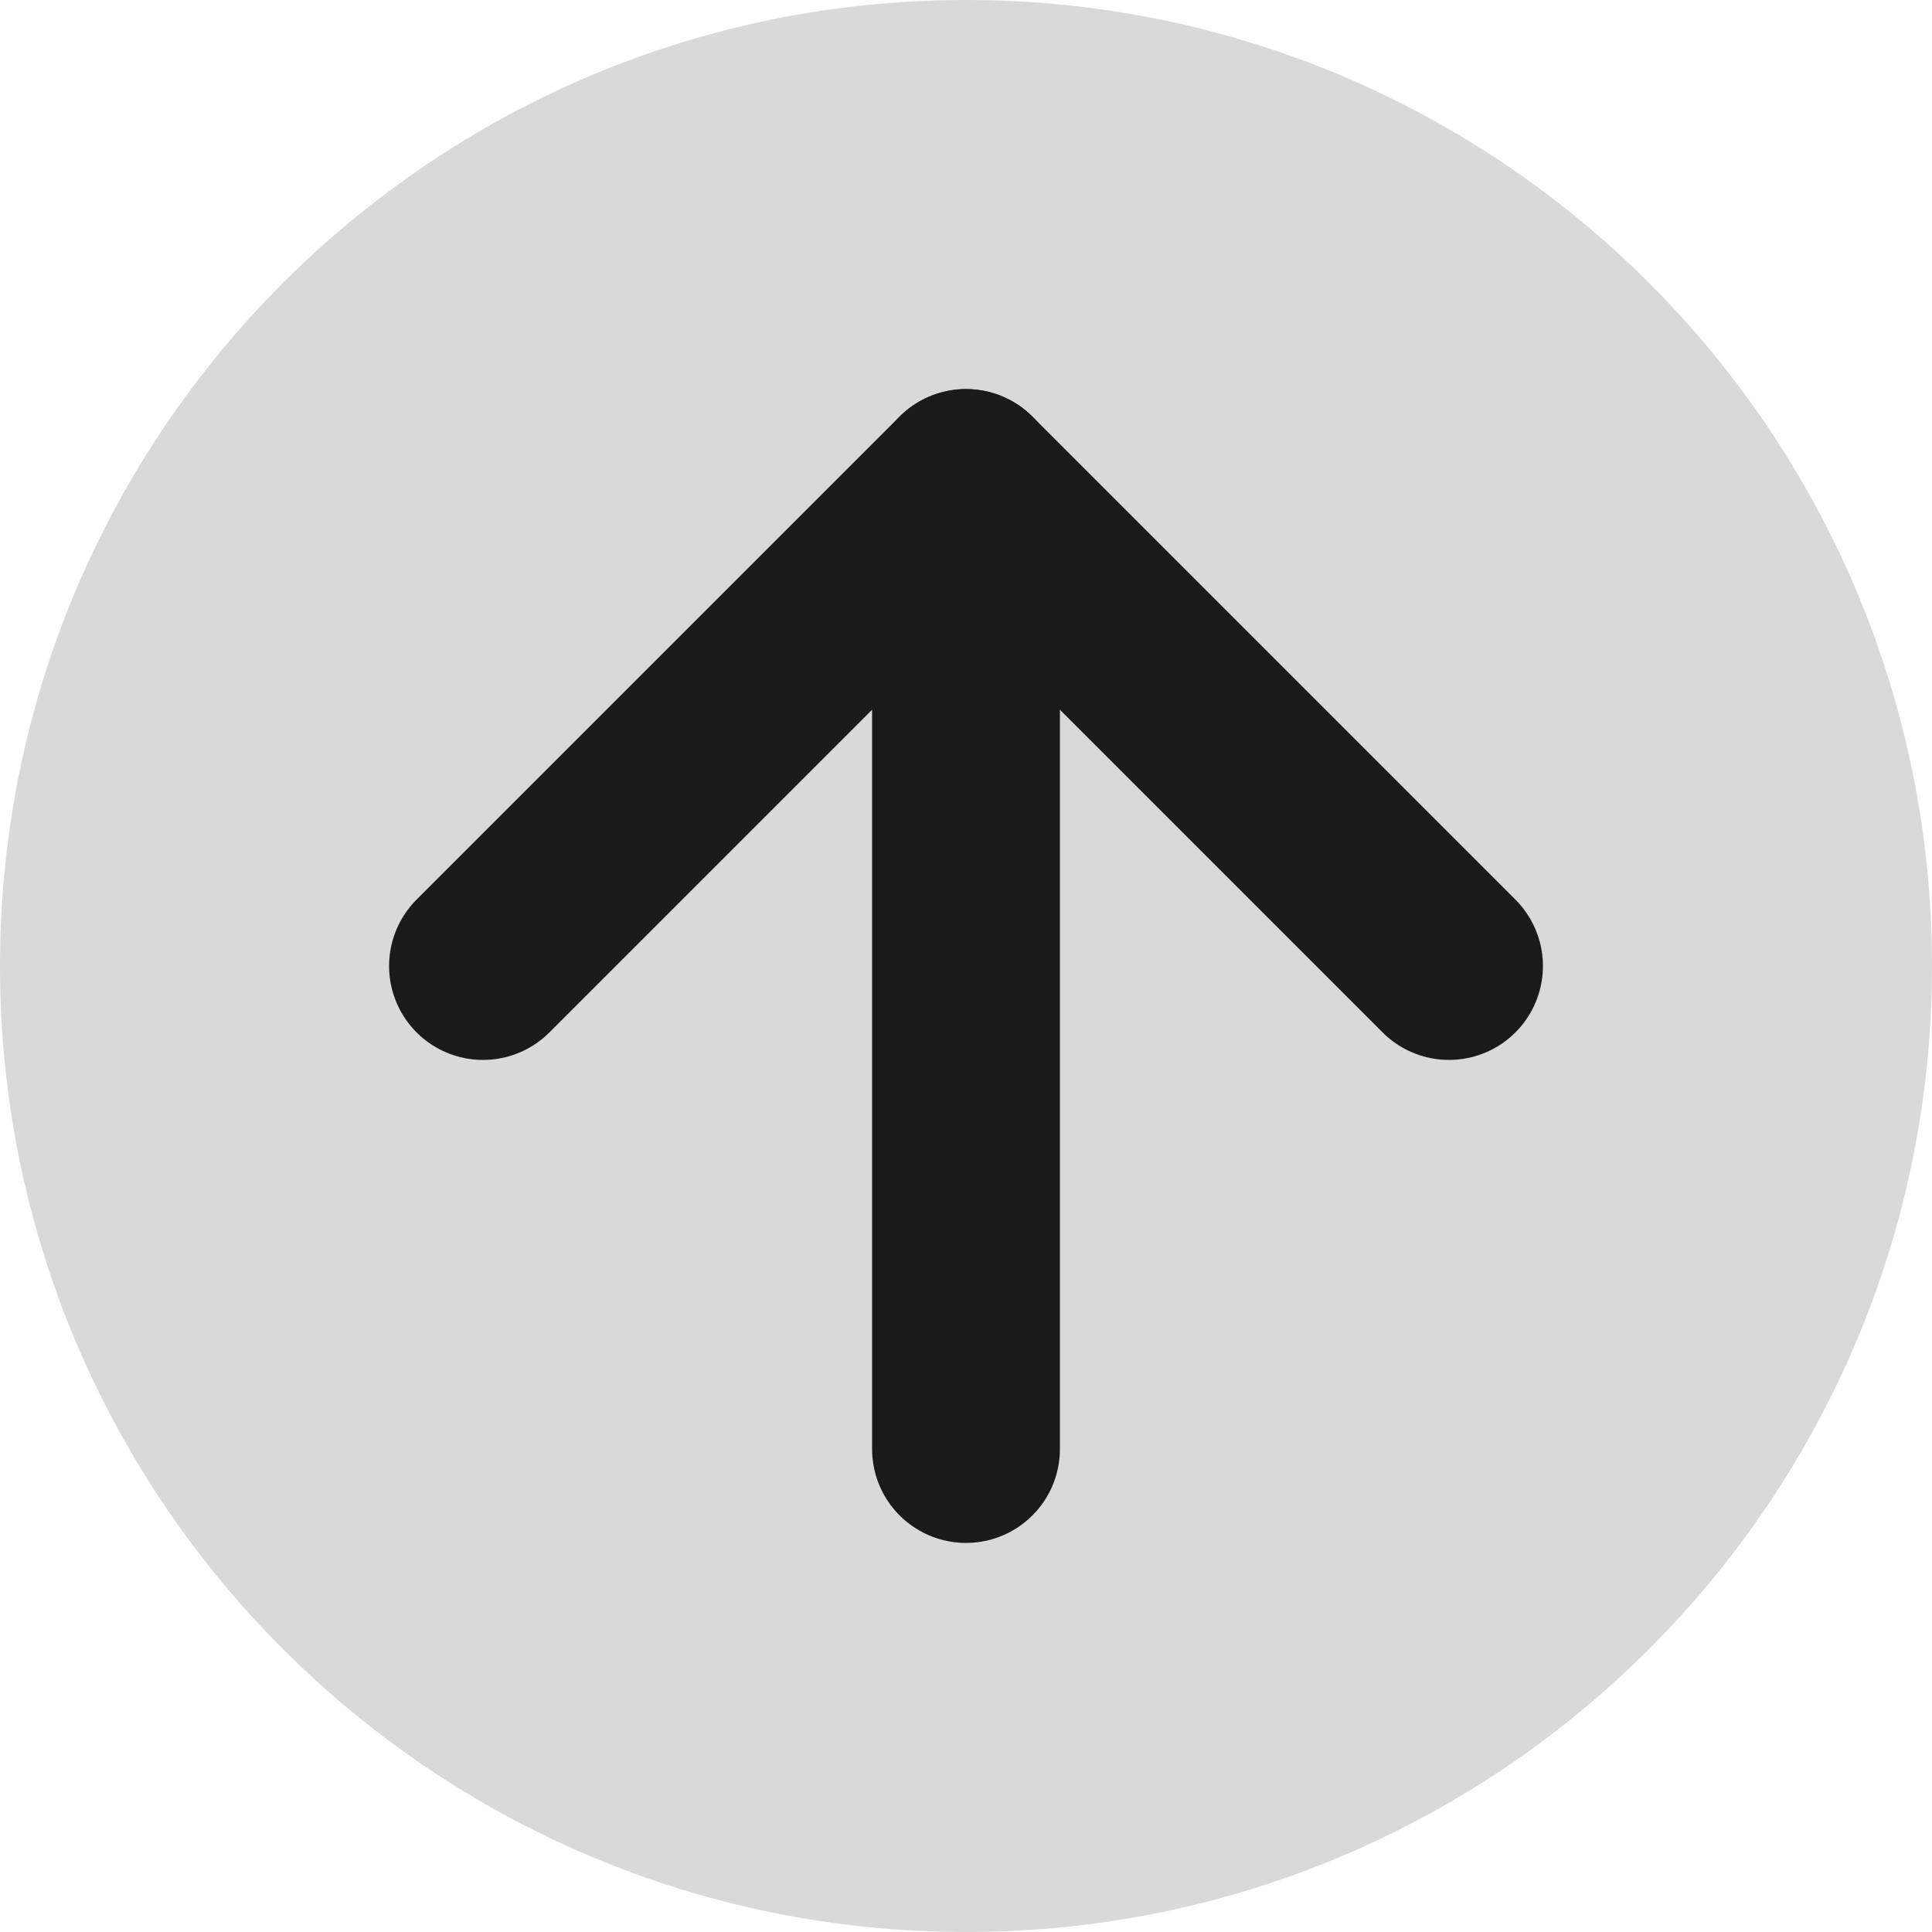
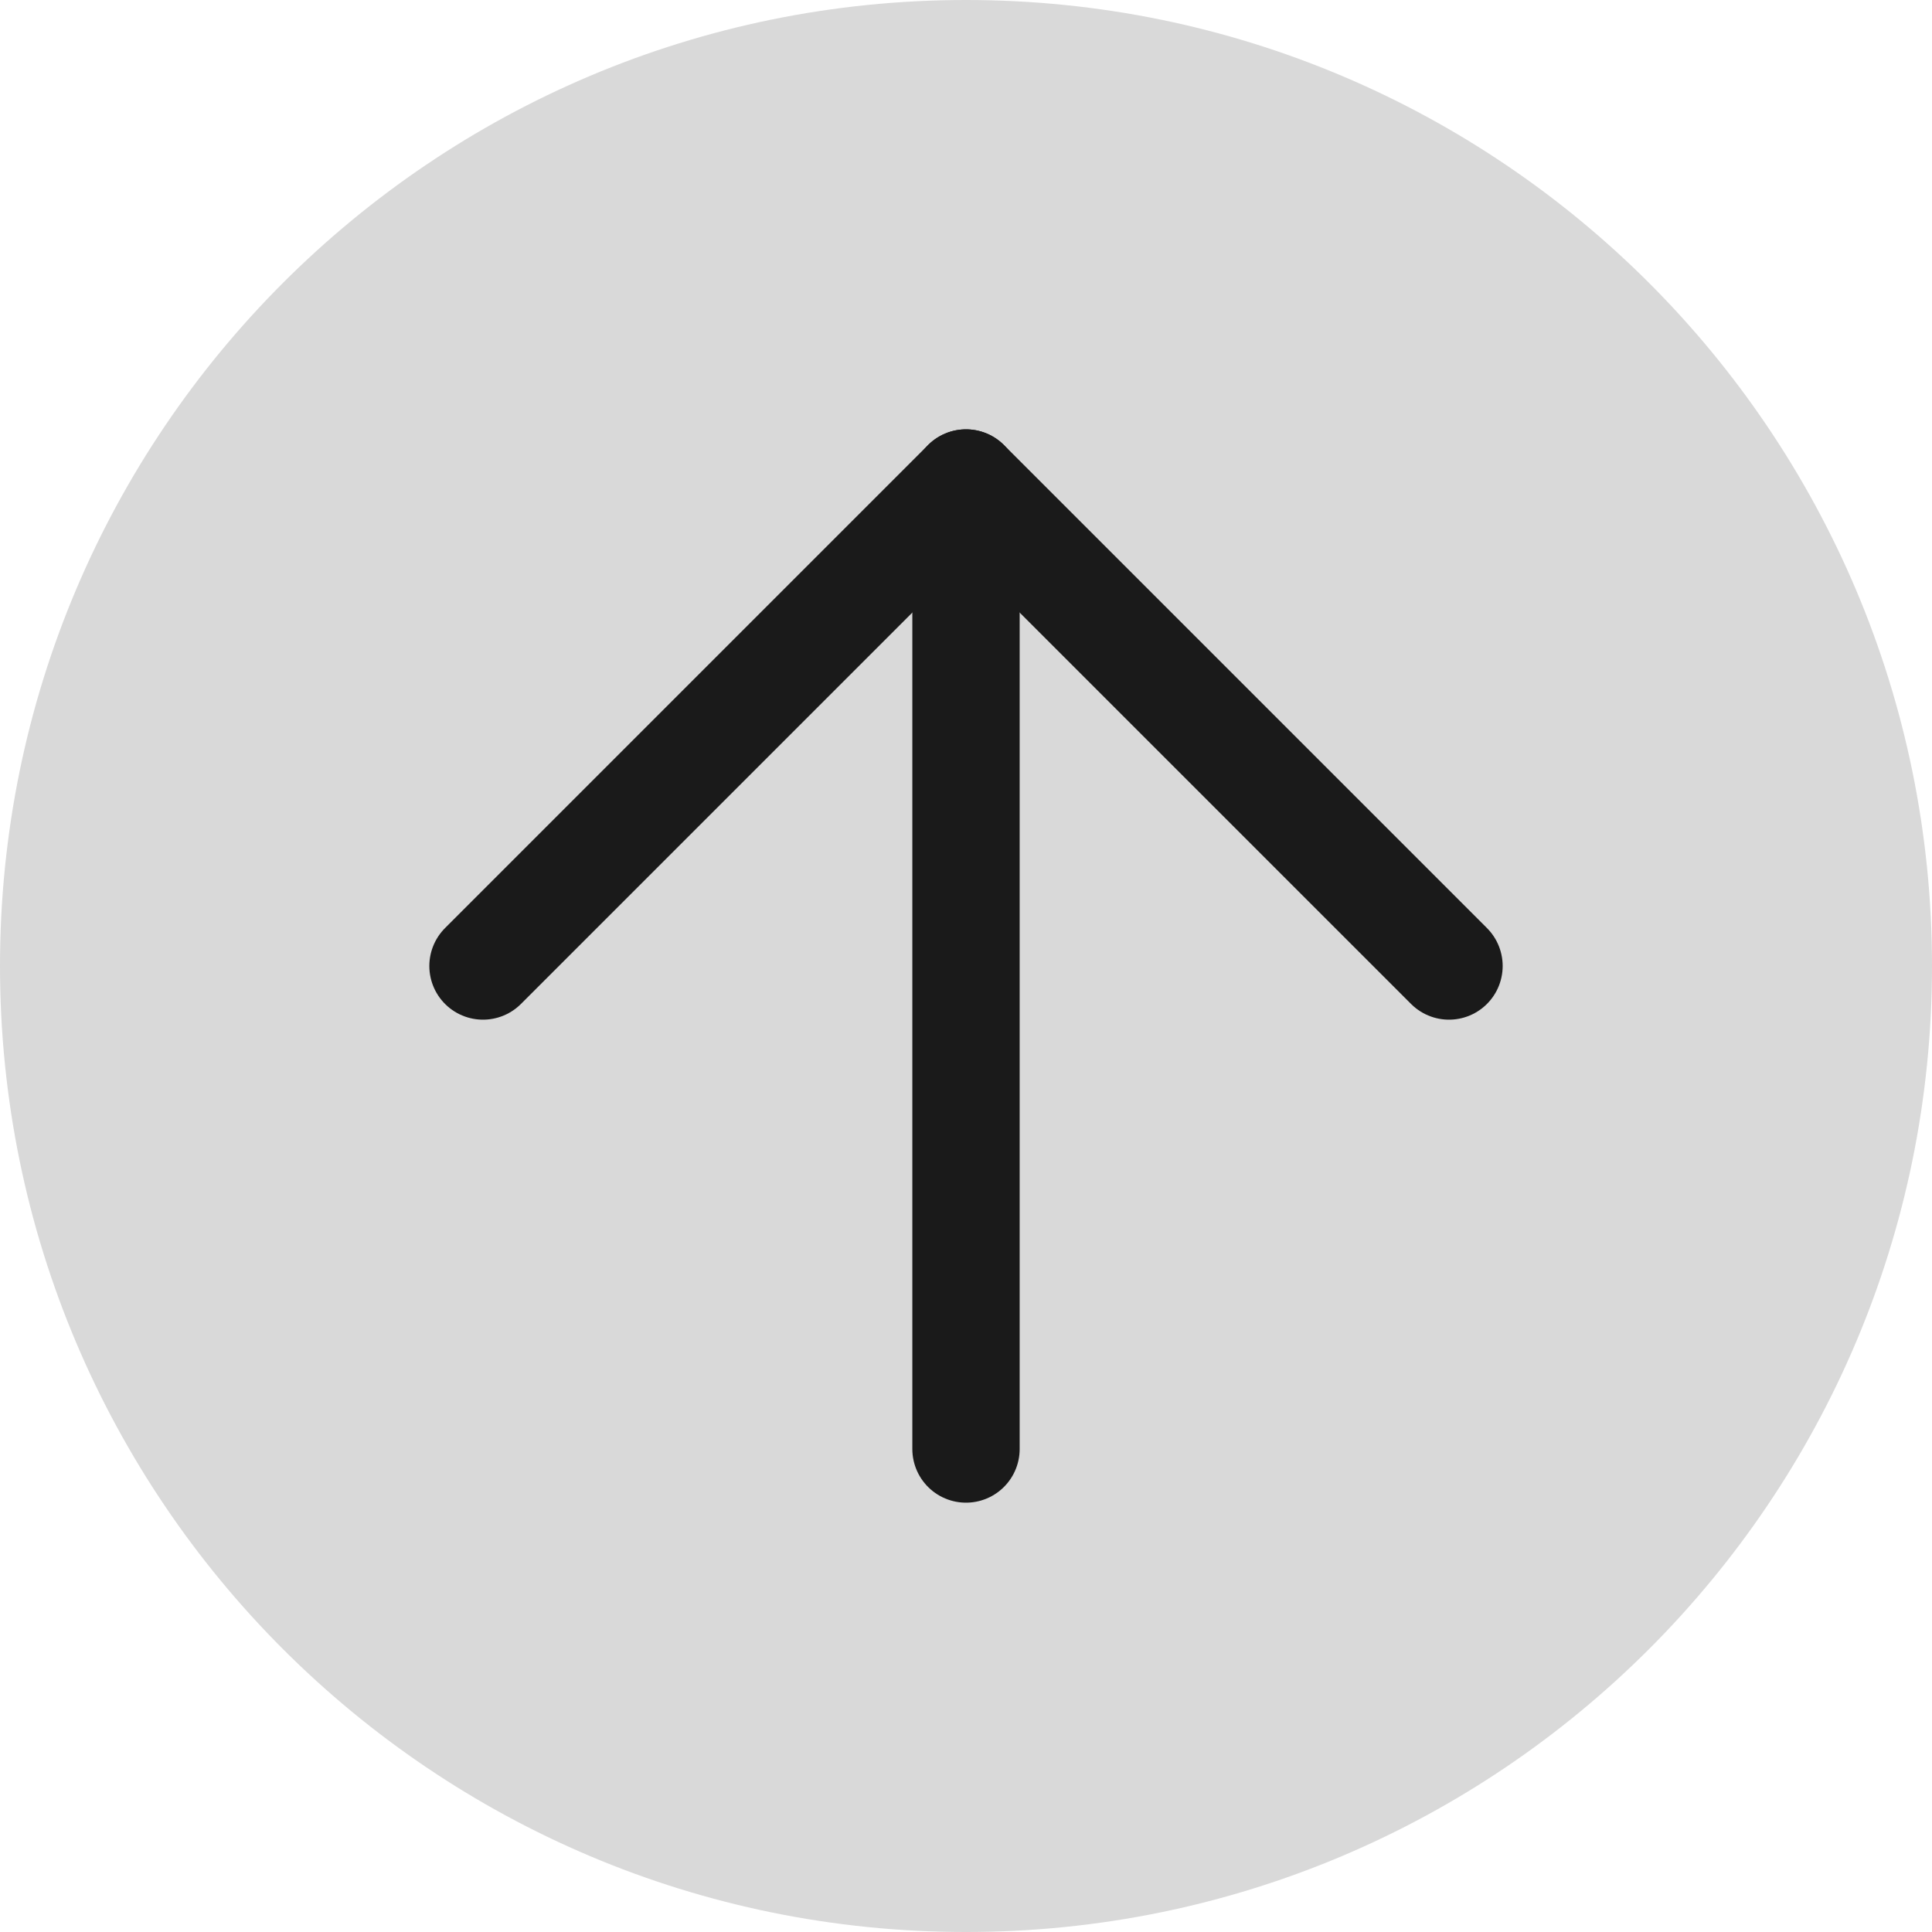
<svg xmlns="http://www.w3.org/2000/svg" preserveAspectRatio="none" overflow="visible" style="display: block;" width="18" height="18" viewBox="0 0 18 18" fill="none">
  <g id="Group 60">
    <circle id="Ellipse 3" cx="9" cy="9" r="9" fill="#D9D9D9" />
    <g id="icon-arrow-up">
-       <path id="è·¯å¾ 298" d="M4.5 9L9 4.5L13.5 9" stroke="#1A1A1A" stroke-width="1.75" stroke-linecap="round" stroke-linejoin="round" />
-       <path id="è·¯å¾ 299" d="M9 13.5V4.5" stroke="#1A1A1A" stroke-width="1.75" stroke-linecap="round" stroke-linejoin="round" />
+       <path id="è·¯å¾ 298" d="M4.5 9L9 4.5L13.5 9" stroke="#1A1A1A" stroke-width="1" stroke-linecap="round" stroke-linejoin="round" />
+       <path id="è·¯å¾ 299" d="M9 13.5V4.5" stroke="#1A1A1A" stroke-width="1" stroke-linecap="round" stroke-linejoin="round" />
    </g>
  </g>
</svg>
